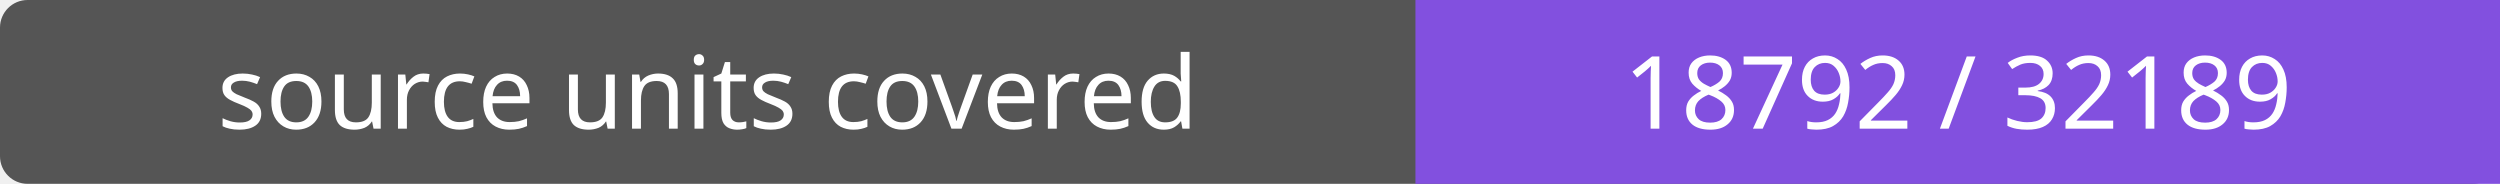
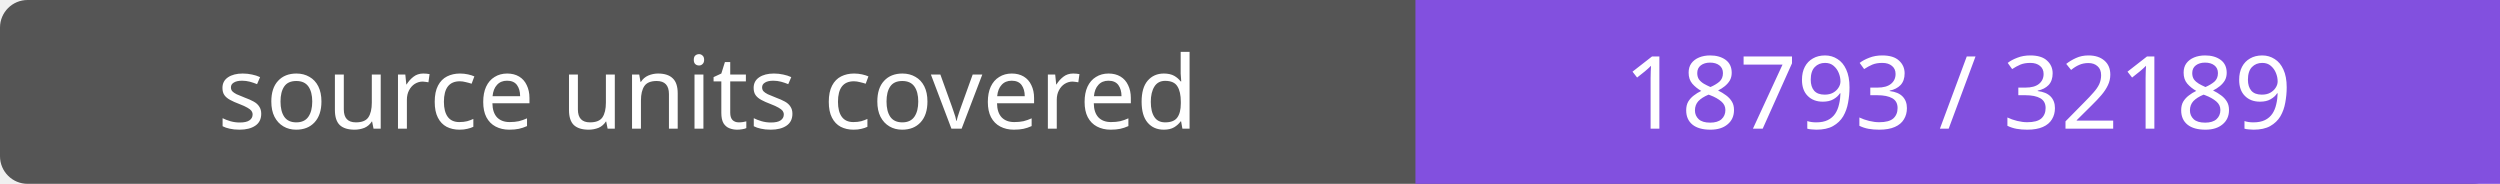
- <svg xmlns="http://www.w3.org/2000/svg" width="272" height="20" role="img" aria-label="source units covered: 18792 / 32189">
+ <svg xmlns="http://www.w3.org/2000/svg" width="272" height="20" role="img" aria-label="source units covered: 18793 / 32189">
  <rect width="272" height="20" rx="3" fill="#555" />
  <path fill="#8250df" d="M154 0h118v20H154z" />
  <g fill="#fff" text-anchor="middle" font-family="Verdana,sans-serif" font-size="11">
    <text x="77.0" y="14">source units covered</text>
-     <text x="213.0" y="14">18792 / 32189</text>
+     <text x="213.0" y="14">18793 / 32189</text>
  </g>
</svg>
